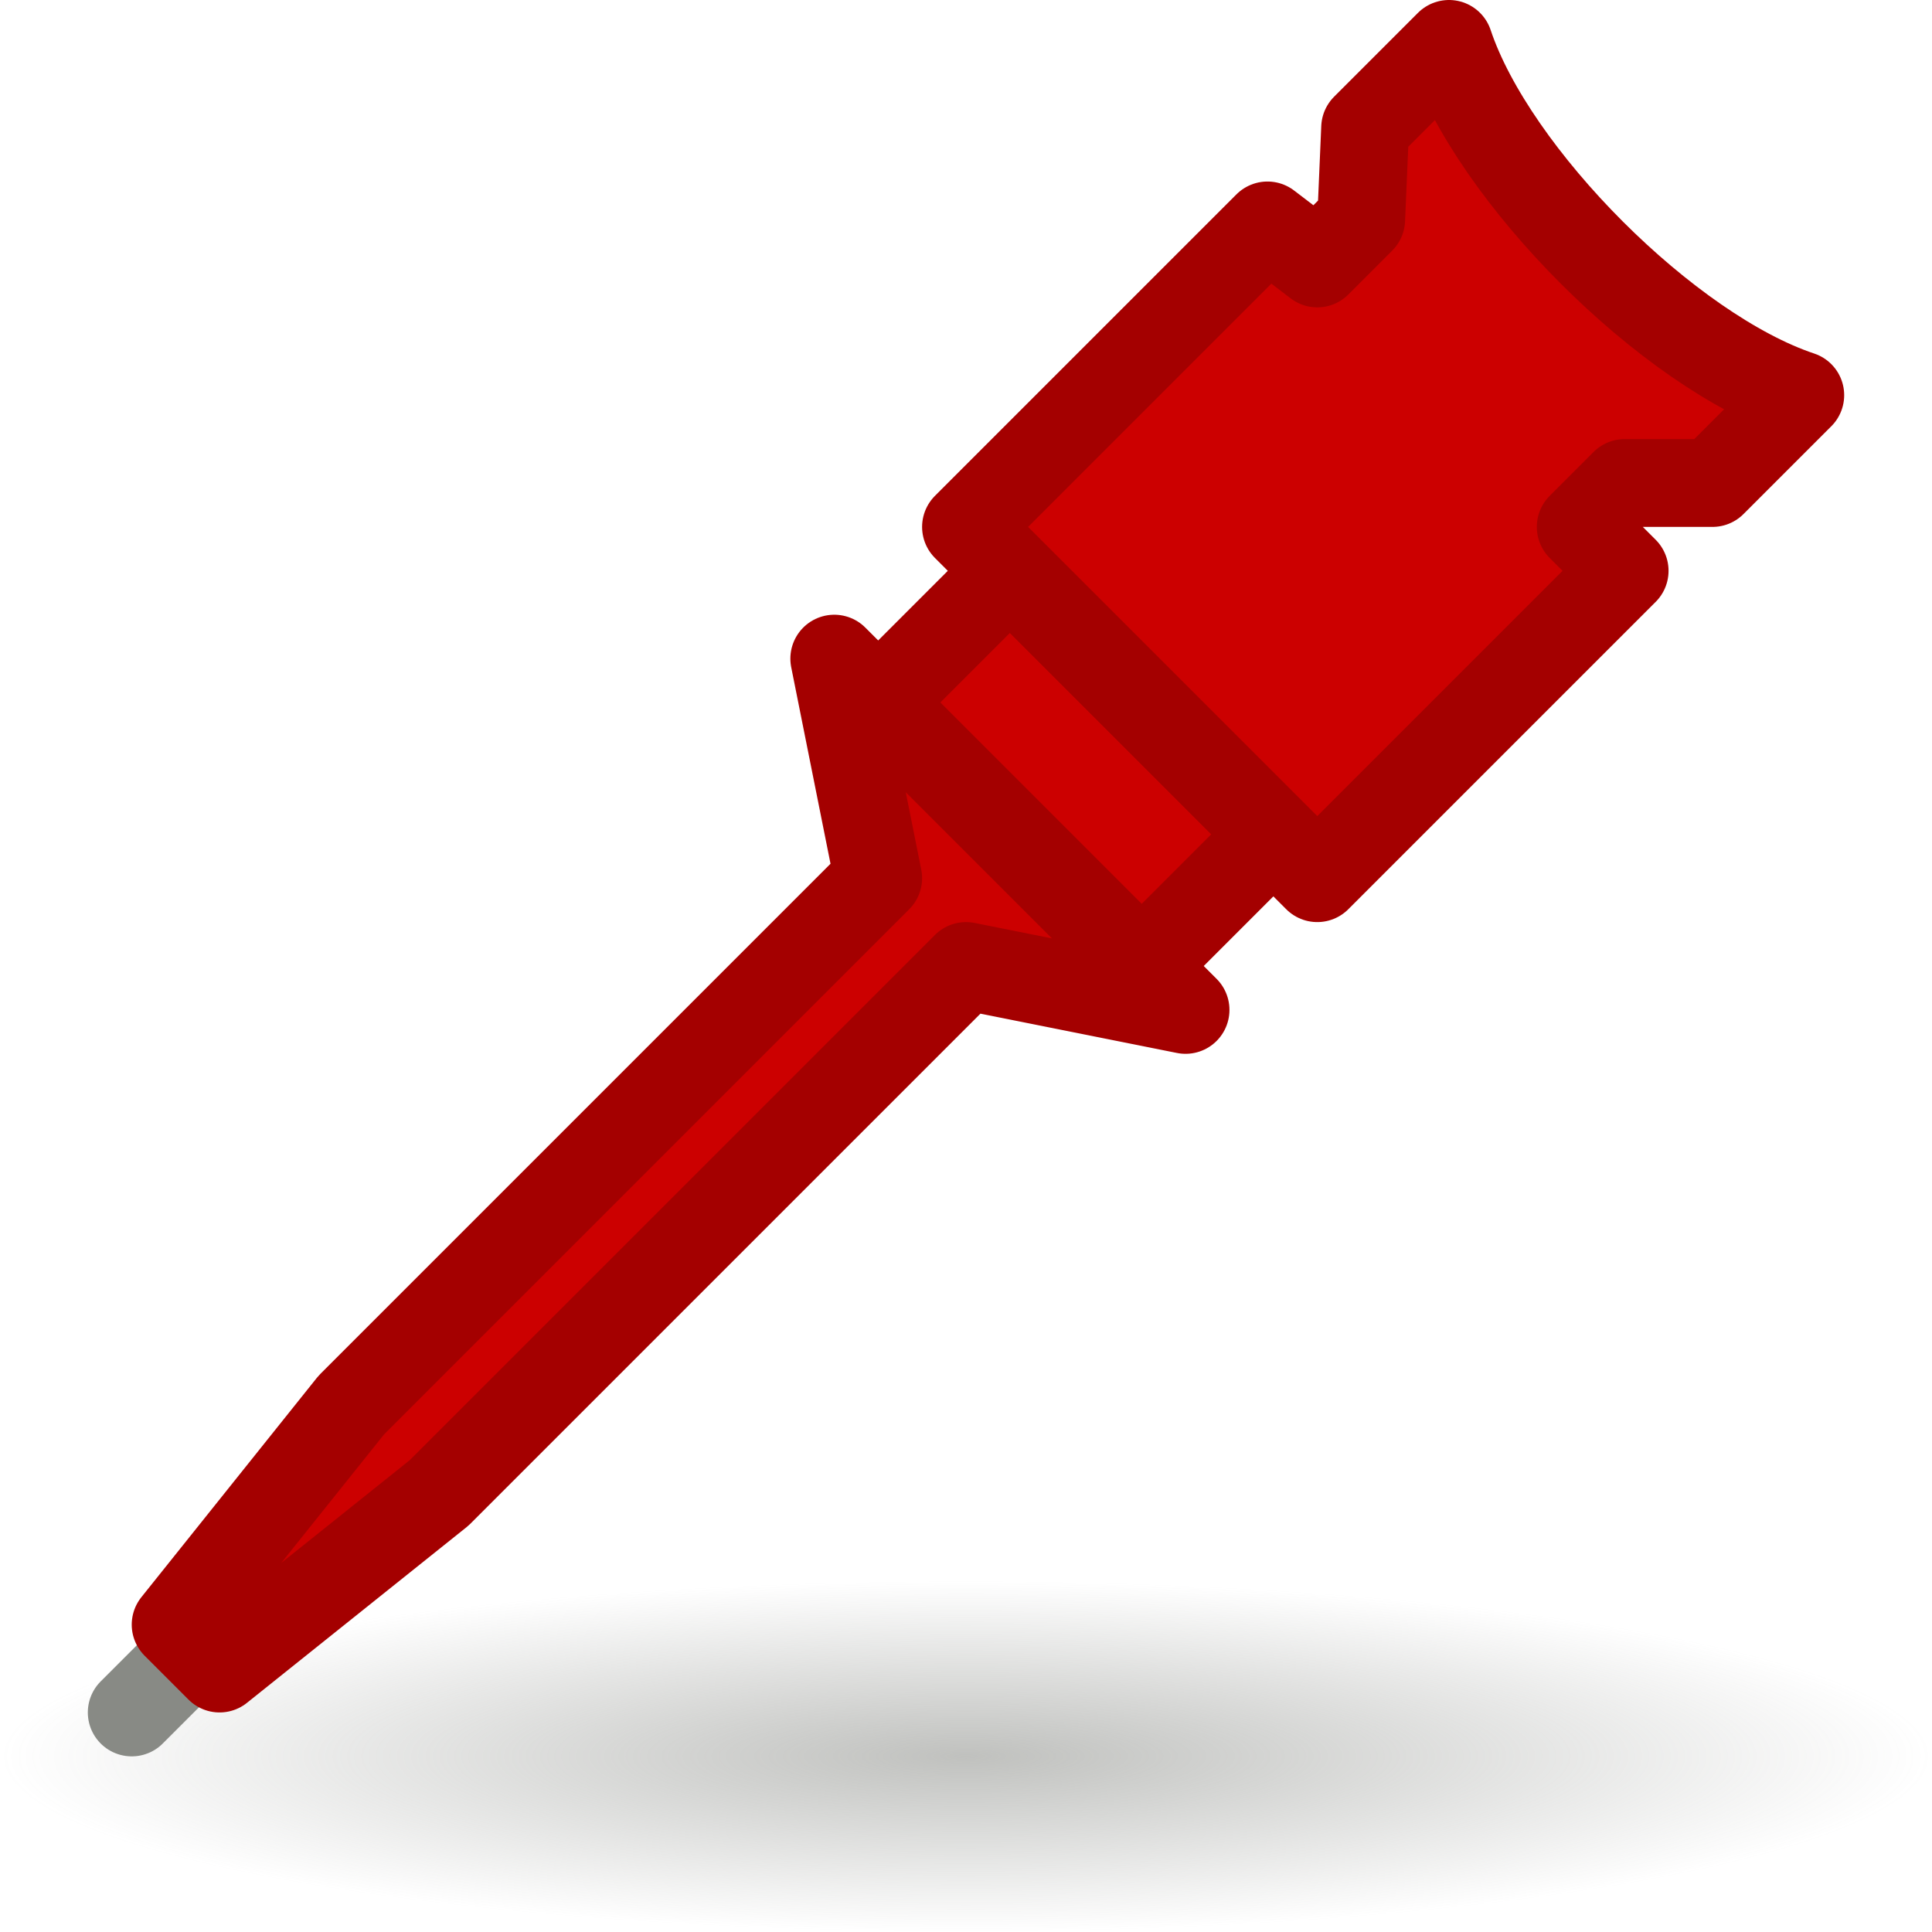
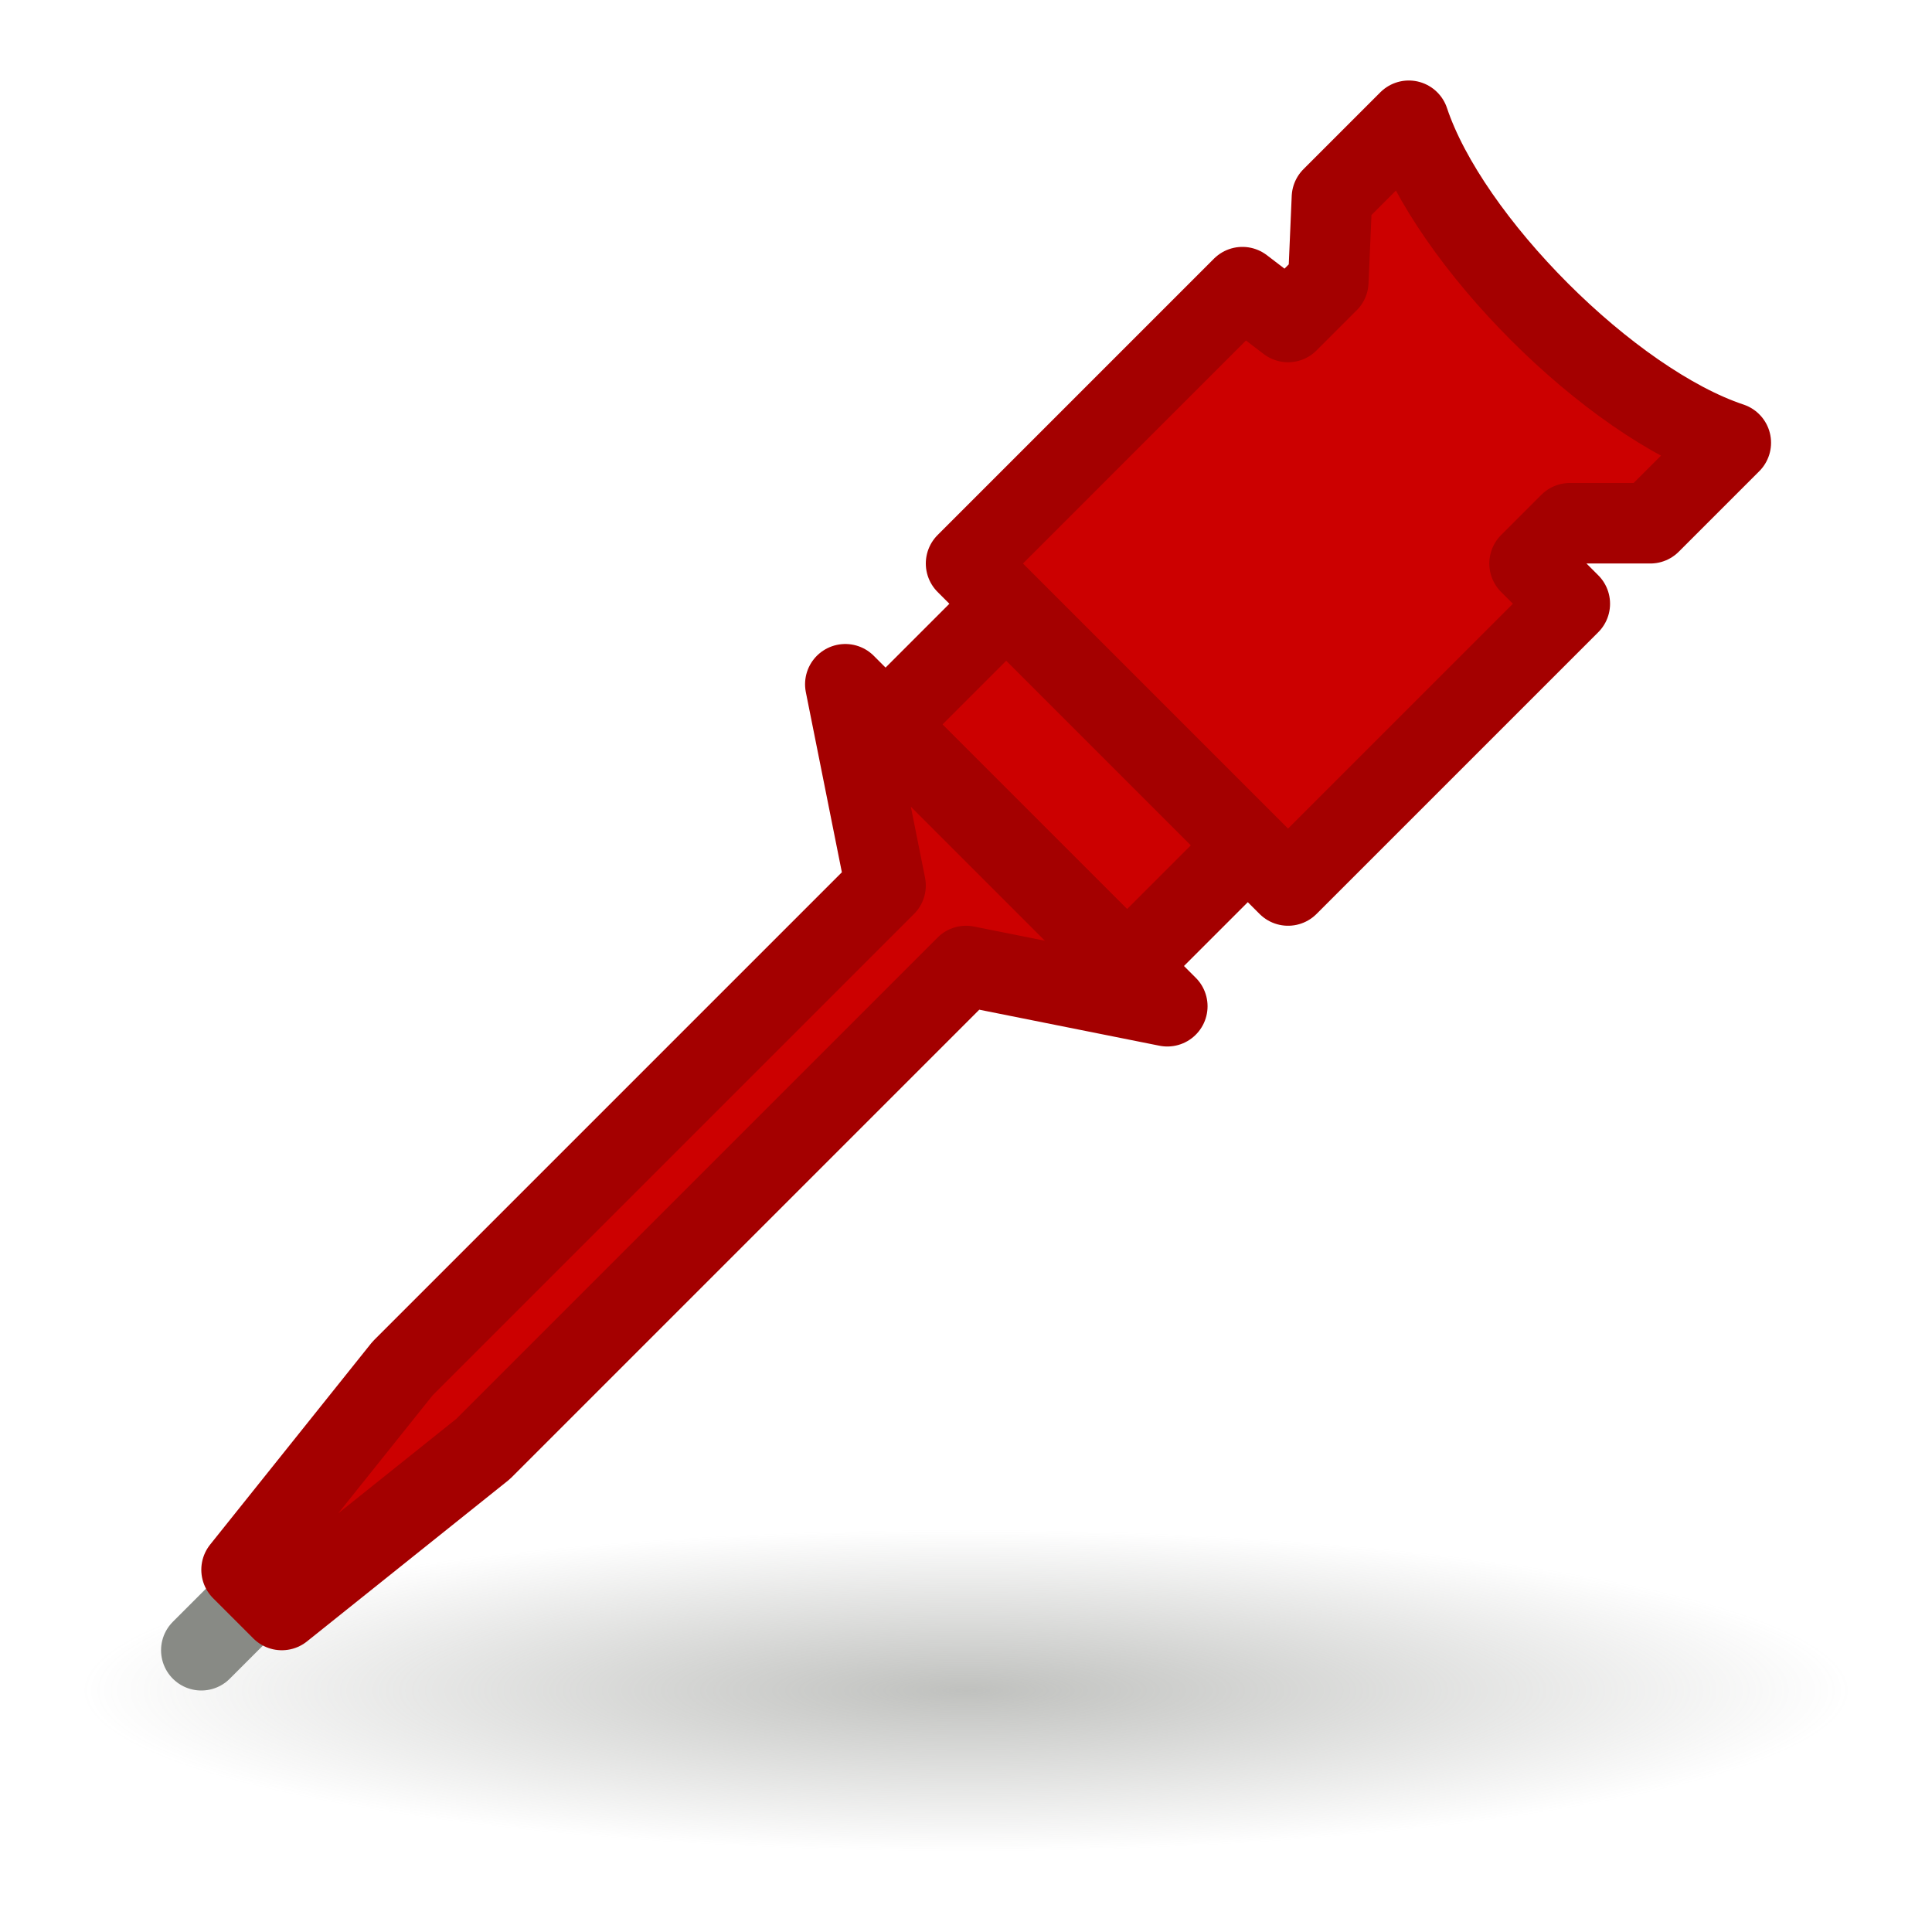
- <svg xmlns="http://www.w3.org/2000/svg" xmlns:xlink="http://www.w3.org/1999/xlink" version="1.1" width="22" height="22" id="svg2">
+ <svg xmlns="http://www.w3.org/2000/svg" id="svg2" height="24" width="24" version="1.1">
  <defs id="defs4">
-     <radialGradient cx="15" cy="20.5" r="5.853" id="radialGradient3934" gradientUnits="userSpaceOnUse" gradientTransform="matrix(1,4.9521507e-8,-2.6903182e-6,0.4271035,6.4579919e-5,11.74438)">
-       <stop id="stop3930" style="stop-color:#888a85;stop-opacity:0.53" offset="0" />
-       <stop id="stop3932" style="stop-color:#888a85;stop-opacity:0" offset="1" />
+     <radialGradient id="radialGradient3098" gradientUnits="userSpaceOnUse" cy="20.5" cx="15" gradientTransform="matrix(1.8793 3.9617e-8 -.0000050558 .34168 -17.189 14.996)" r="5.853">
+       <stop id="stop3930" stop-color="#888a85" stop-opacity=".53" offset="0" />
+       <stop id="stop3932" stop-color="#888a85" stop-opacity="0" offset="1" />
    </radialGradient>
-     <radialGradient cx="15" cy="20.5" r="5.853" id="radialGradient3009" xlink:href="#radialGradient3934" gradientUnits="userSpaceOnUse" gradientTransform="matrix(1.879255,3.9617209e-8,-5.0557945e-6,0.3416828,-17.18871,12.9955)" />
  </defs>
-   <path d="M 21.999,20 A 11,2 0 0 1 -0.001,20 11,2 0 1 1 21.999,20 z" id="path3926" style="fill:url(#radialGradient3009);fill-rule:evenodd" />
-   <path d="m 10,8 1.5,-1.5 3,3 L 13,11 z" id="path3806" style="fill:#cc0000;stroke:#a40000;stroke-width:1px;stroke-linecap:butt;stroke-linejoin:miter;stroke-opacity:1" />
-   <path d="m 1.5,19.5 2,-2" id="path3808" style="fill:none;stroke:#888a85;stroke-width:1px;stroke-linecap:round;stroke-linejoin:miter;stroke-opacity:1" />
-   <path d="M 9.5,7.5 10,10 4,16 2,18.5 2.5,19 5,17 11,11 l 2.5,0.5 z" id="path3804" style="fill:#cc0000;stroke:#a40000;stroke-width:1px;stroke-linecap:butt;stroke-linejoin:round;stroke-opacity:1" />
-   <path d="M 16.5,0.5 15.545,1.455 15.5,2.5 15,3 14.433,2.567 11,6 15,10 18.5,6.5 18,6 l 0.5,-0.5 1,0 1,-1 C 19,4 17,2 16.5,0.5 z" id="path3793" style="fill:#cc0000;stroke:#a40000;stroke-width:1px;stroke-linecap:butt;stroke-linejoin:round;stroke-opacity:1" />
+   <g id="g3091" transform="translate(1.0007 -1)">
+     <path id="path3926" fill-rule="evenodd" fill="url(#radialGradient3098)" d="m21.999 22a11 2 0 0 1 -22 0 11 2 0 1 1 22 0z" />
+     <path id="path3806" d="m10 10 1.5-1.5 3 3l-1.5 1.5z" stroke="#a40000" stroke-width="1px" fill="#c00" />
+     <path id="path3808" d="m1.5 21.5 2-2" stroke="#888a85" stroke-linecap="round" stroke-width="1px" fill="none" />
+     <path id="path3804" stroke-linejoin="round" d="m9.5 9.5 0.5 2.5-6 6-2 2.5 0.5 0.5 2.5-2 6-6l2.5 0.5z" stroke="#a40000" stroke-width="1px" fill="#c00" />
+     <path id="path3793" stroke-linejoin="round" d="m16.5 2.5-0.955 0.955-0.045 1.045-0.5 0.5-0.567-0.433-3.433 3.433 4 4 3.5-3.5-0.5-0.5l0.5-0.5h1l1-1c-1.5-0.5-3.5-2.5-4-4z" stroke="#a40000" stroke-width="1px" fill="#c00" />
+   </g>
</svg>
